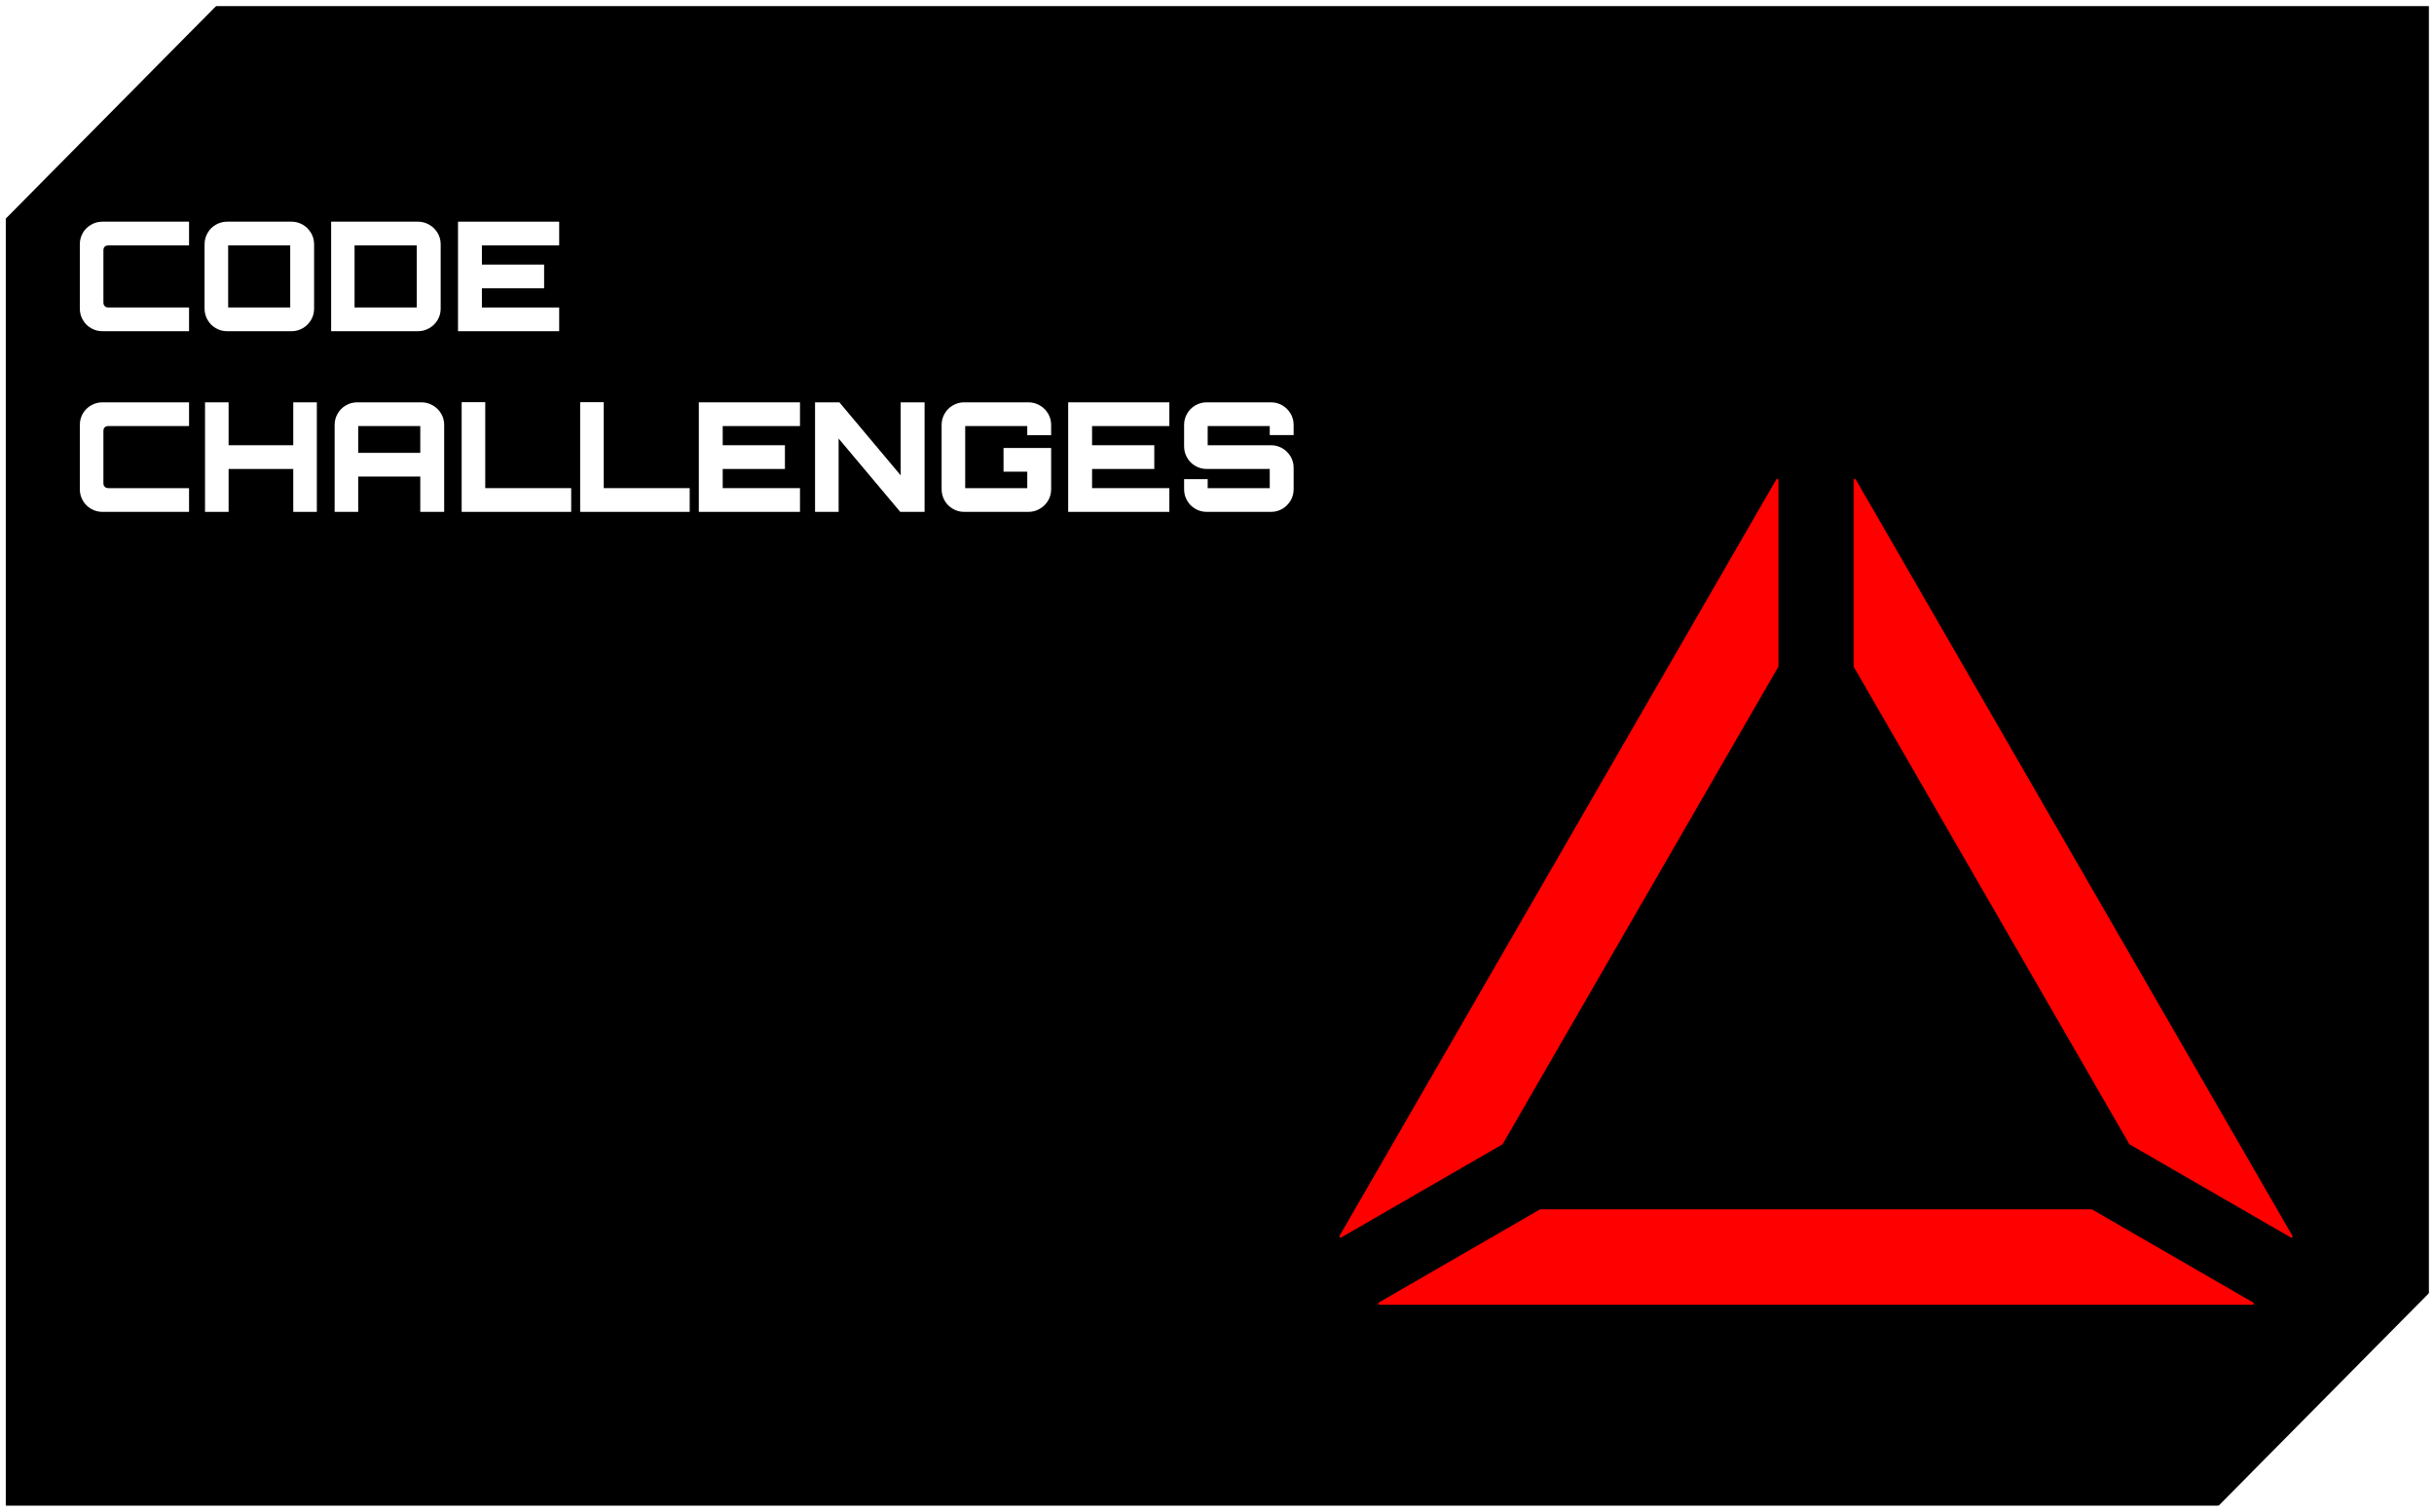
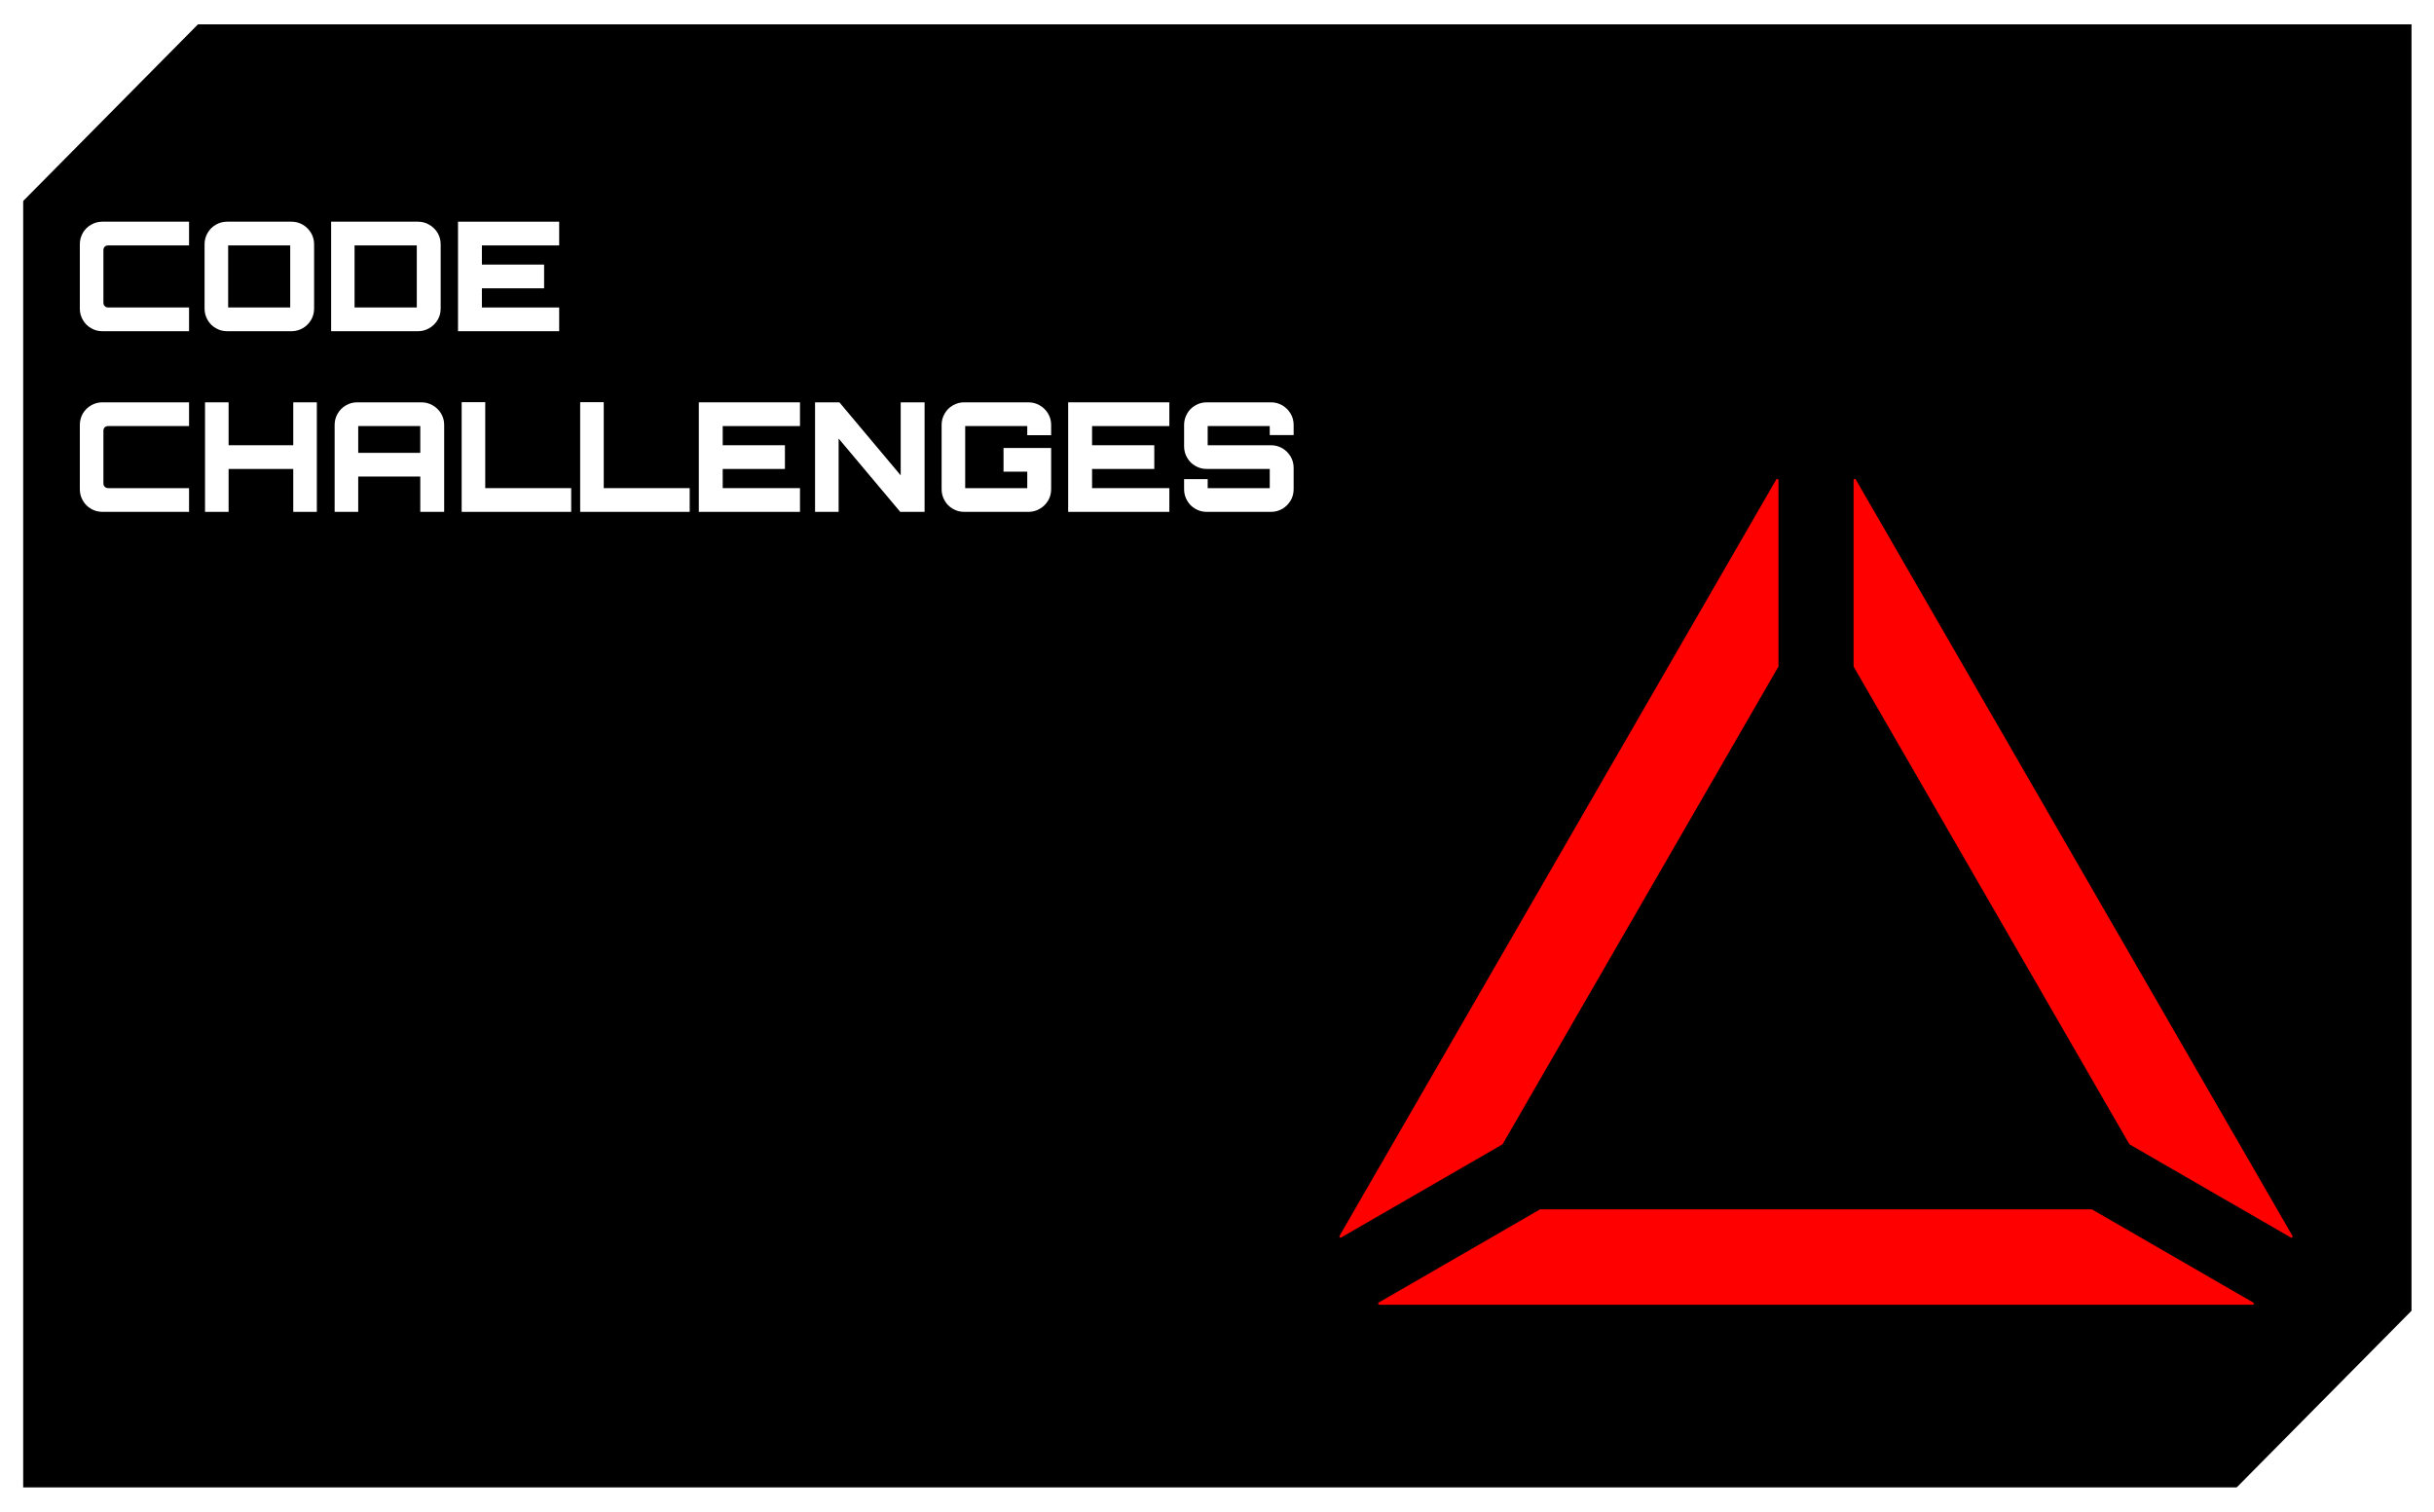
<svg xmlns="http://www.w3.org/2000/svg" width="100%" height="100%" viewBox="0 0 1024 636" version="1.1" xml:space="preserve" style="fill-rule:evenodd;clip-rule:evenodd;stroke-linecap:round;stroke-linejoin:round;stroke-miterlimit:1.5;">
  <g transform="matrix(2.40679,0,0,2.52484,-1585.76,-940.515)">
-     <rect x="658.867" y="372.505" width="425.591" height="251.897" style="stroke:white;stroke-width:2.03px;" />
+     <rect x="658.867" y="372.505" width="425.591" height="251.897" style="stroke:white;stroke-width:8.11px;" />
  </g>
  <g transform="matrix(1,0,0,1,-469.675,-228.26)">
    <g transform="matrix(64,0,0,64,499.675,367.604)">
      <path d="M0.204,-0C0.177,-0 0.152,-0.007 0.13,-0.02C0.107,-0.033 0.089,-0.051 0.076,-0.074C0.063,-0.096 0.056,-0.121 0.056,-0.148L0.056,-0.572C0.056,-0.599 0.063,-0.624 0.076,-0.647C0.089,-0.669 0.107,-0.687 0.13,-0.7C0.152,-0.713 0.177,-0.72 0.204,-0.72L0.774,-0.72L0.774,-0.564L0.244,-0.564C0.233,-0.564 0.225,-0.561 0.22,-0.556C0.214,-0.551 0.211,-0.542 0.211,-0.531L0.211,-0.189C0.211,-0.178 0.214,-0.17 0.22,-0.165C0.225,-0.159 0.233,-0.156 0.244,-0.156L0.774,-0.156L0.774,-0L0.204,-0Z" style="fill:white;fill-rule:nonzero;" />
    </g>
    <g transform="matrix(64,0,0,64,552.283,367.604)">
      <path d="M0.202,-0C0.175,-0 0.15,-0.007 0.128,-0.02C0.105,-0.033 0.087,-0.051 0.074,-0.074C0.061,-0.096 0.054,-0.121 0.054,-0.148L0.054,-0.572C0.054,-0.599 0.061,-0.624 0.074,-0.646C0.087,-0.669 0.105,-0.687 0.128,-0.7C0.15,-0.713 0.175,-0.72 0.202,-0.72L0.626,-0.72C0.653,-0.72 0.677,-0.713 0.7,-0.7C0.722,-0.687 0.74,-0.669 0.754,-0.646C0.767,-0.624 0.774,-0.599 0.774,-0.572L0.774,-0.148C0.774,-0.121 0.767,-0.096 0.754,-0.074C0.74,-0.051 0.722,-0.033 0.7,-0.02C0.677,-0.007 0.653,-0 0.626,-0L0.202,-0ZM0.209,-0.156L0.617,-0.156L0.617,-0.564L0.209,-0.564L0.209,-0.156Z" style="fill:white;fill-rule:nonzero;" />
    </g>
    <g transform="matrix(64,0,0,64,605.275,367.604)">
      <path d="M0.058,-0L0.058,-0.72L0.629,-0.72C0.656,-0.72 0.681,-0.713 0.703,-0.7C0.726,-0.687 0.744,-0.669 0.758,-0.646C0.771,-0.624 0.778,-0.599 0.778,-0.572L0.778,-0.148C0.778,-0.121 0.771,-0.096 0.758,-0.074C0.744,-0.051 0.726,-0.033 0.703,-0.02C0.681,-0.007 0.656,-0 0.629,-0L0.058,-0ZM0.212,-0.156L0.621,-0.156L0.621,-0.564L0.212,-0.564L0.212,-0.156Z" style="fill:white;fill-rule:nonzero;" />
    </g>
    <g transform="matrix(64,0,0,64,658.651,367.604)">
      <path d="M0.058,-0L0.058,-0.72L0.723,-0.72L0.723,-0.564L0.215,-0.564L0.215,-0.438L0.624,-0.438L0.624,-0.282L0.215,-0.282L0.215,-0.156L0.723,-0.156L0.723,-0L0.058,-0Z" style="fill:white;fill-rule:nonzero;" />
    </g>
    <g transform="matrix(64,0,0,64,499.675,443.604)">
      <path d="M0.204,-0C0.177,-0 0.152,-0.007 0.13,-0.02C0.107,-0.033 0.089,-0.051 0.076,-0.074C0.063,-0.096 0.056,-0.121 0.056,-0.148L0.056,-0.572C0.056,-0.599 0.063,-0.624 0.076,-0.647C0.089,-0.669 0.107,-0.687 0.13,-0.7C0.152,-0.713 0.177,-0.72 0.204,-0.72L0.774,-0.72L0.774,-0.564L0.244,-0.564C0.233,-0.564 0.225,-0.561 0.22,-0.556C0.214,-0.551 0.211,-0.542 0.211,-0.531L0.211,-0.189C0.211,-0.178 0.214,-0.17 0.22,-0.165C0.225,-0.159 0.233,-0.156 0.244,-0.156L0.774,-0.156L0.774,-0L0.204,-0Z" style="fill:white;fill-rule:nonzero;" />
    </g>
    <g transform="matrix(64,0,0,64,552.283,443.604)">
      <path d="M0.057,-0L0.057,-0.72L0.212,-0.72L0.212,-0.438L0.637,-0.438L0.637,-0.72L0.792,-0.72L0.792,-0L0.637,-0L0.637,-0.282L0.212,-0.282L0.212,-0L0.057,-0Z" style="fill:white;fill-rule:nonzero;" />
    </g>
    <g transform="matrix(64,0,0,64,606.747,443.604)">
      <path d="M0.058,-0L0.058,-0.572C0.058,-0.599 0.065,-0.624 0.078,-0.646C0.091,-0.669 0.109,-0.687 0.132,-0.7C0.154,-0.713 0.179,-0.72 0.206,-0.72L0.629,-0.72C0.656,-0.72 0.681,-0.713 0.703,-0.7C0.726,-0.687 0.744,-0.669 0.758,-0.646C0.771,-0.624 0.778,-0.599 0.778,-0.572L0.778,-0L0.621,-0L0.621,-0.232L0.213,-0.232L0.213,-0L0.058,-0ZM0.213,-0.388L0.621,-0.388L0.621,-0.564L0.213,-0.564L0.213,-0.388Z" style="fill:white;fill-rule:nonzero;" />
    </g>
    <g transform="matrix(64,0,0,64,660.251,443.604)">
      <path d="M0.057,-0L0.057,-0.721L0.212,-0.721L0.212,-0.156L0.777,-0.156L0.777,-0L0.057,-0Z" style="fill:white;fill-rule:nonzero;" />
    </g>
    <g transform="matrix(64,0,0,64,710.107,443.604)">
      <path d="M0.057,-0L0.057,-0.721L0.212,-0.721L0.212,-0.156L0.777,-0.156L0.777,-0L0.057,-0Z" style="fill:white;fill-rule:nonzero;" />
    </g>
    <g transform="matrix(64,0,0,64,759.963,443.604)">
      <path d="M0.058,-0L0.058,-0.72L0.723,-0.72L0.723,-0.564L0.215,-0.564L0.215,-0.438L0.624,-0.438L0.624,-0.282L0.215,-0.282L0.215,-0.156L0.723,-0.156L0.723,-0L0.058,-0Z" style="fill:white;fill-rule:nonzero;" />
    </g>
    <g transform="matrix(64,0,0,64,808.987,443.604)">
      <path d="M0.056,-0L0.056,-0.72L0.216,-0.72L0.619,-0.24L0.619,-0.72L0.776,-0.72L0.776,-0L0.616,-0L0.211,-0.482L0.211,-0L0.056,-0Z" style="fill:white;fill-rule:nonzero;" />
    </g>
    <g transform="matrix(64,0,0,64,862.235,443.604)">
      <path d="M0.204,-0C0.177,-0 0.152,-0.007 0.13,-0.02C0.107,-0.033 0.089,-0.051 0.076,-0.074C0.063,-0.096 0.056,-0.121 0.056,-0.148L0.056,-0.572C0.056,-0.599 0.063,-0.624 0.076,-0.646C0.089,-0.669 0.107,-0.687 0.13,-0.7C0.152,-0.713 0.177,-0.72 0.204,-0.72L0.627,-0.72C0.654,-0.72 0.679,-0.713 0.701,-0.7C0.724,-0.687 0.742,-0.669 0.756,-0.646C0.769,-0.624 0.776,-0.599 0.776,-0.572L0.776,-0.504L0.619,-0.504L0.619,-0.564L0.211,-0.564L0.211,-0.156L0.619,-0.156L0.619,-0.264L0.463,-0.264L0.463,-0.42L0.776,-0.42L0.776,-0.148C0.776,-0.121 0.769,-0.096 0.756,-0.074C0.742,-0.051 0.724,-0.033 0.701,-0.02C0.679,-0.007 0.654,-0 0.627,-0L0.204,-0Z" style="fill:white;fill-rule:nonzero;" />
    </g>
    <g transform="matrix(64,0,0,64,915.355,443.604)">
      <path d="M0.058,-0L0.058,-0.72L0.723,-0.72L0.723,-0.564L0.215,-0.564L0.215,-0.438L0.624,-0.438L0.624,-0.282L0.215,-0.282L0.215,-0.156L0.723,-0.156L0.723,-0L0.058,-0Z" style="fill:white;fill-rule:nonzero;" />
    </g>
    <g transform="matrix(64,0,0,64,964.379,443.604)">
      <path d="M0.202,-0C0.175,-0 0.15,-0.007 0.128,-0.02C0.105,-0.033 0.087,-0.051 0.074,-0.074C0.061,-0.096 0.054,-0.121 0.054,-0.148L0.054,-0.215L0.209,-0.215L0.209,-0.156L0.617,-0.156L0.617,-0.282L0.202,-0.282C0.175,-0.282 0.15,-0.289 0.128,-0.302C0.105,-0.315 0.087,-0.333 0.074,-0.356C0.061,-0.378 0.054,-0.403 0.054,-0.43L0.054,-0.572C0.054,-0.599 0.061,-0.624 0.074,-0.646C0.087,-0.669 0.105,-0.687 0.128,-0.7C0.15,-0.713 0.175,-0.72 0.202,-0.72L0.626,-0.72C0.653,-0.72 0.677,-0.713 0.7,-0.7C0.722,-0.687 0.74,-0.669 0.754,-0.646C0.767,-0.624 0.774,-0.599 0.774,-0.572L0.774,-0.505L0.617,-0.505L0.617,-0.564L0.209,-0.564L0.209,-0.438L0.626,-0.438C0.653,-0.438 0.677,-0.431 0.7,-0.418C0.722,-0.405 0.74,-0.387 0.754,-0.364C0.767,-0.342 0.774,-0.317 0.774,-0.29L0.774,-0.148C0.774,-0.121 0.767,-0.096 0.754,-0.074C0.74,-0.051 0.722,-0.033 0.7,-0.02C0.677,-0.007 0.653,-0 0.626,-0L0.202,-0Z" style="fill:white;fill-rule:nonzero;" />
    </g>
  </g>
  <g transform="matrix(1.7146,0,0,1.73259,-2154.72,-4511.43)">
    <path d="M1256.69,2658.36L1311.18,2603.86L1256.69,2603.86L1256.69,2658.36Z" style="fill:white;fill-rule:nonzero;" />
  </g>
  <g transform="matrix(1.7146,0,0,1.73259,-2057.09,-4511.43)">
    <path d="M1797.15,2916.45L1742.66,2970.94L1797.15,2970.94L1797.15,2916.45Z" style="fill:white;fill-rule:nonzero;" />
  </g>
  <g transform="matrix(3.26131,0,0,3.26131,-905.792,-557.72)">
    <g transform="matrix(1,0,0,1,-891.055,0)">
      <path d="M1367.51,327.17L1346.73,339.17L1459.38,339.17L1438.6,327.17L1367.51,327.17Z" style="fill:rgb(255,0,0);fill-rule:nonzero;stroke:rgb(255,0,0);stroke-width:0.31px;stroke-linecap:butt;stroke-miterlimit:2;" />
    </g>
    <g transform="matrix(1,0,0,1,-891.055,0)">
      <path d="M1398.06,256.949L1398.06,232.949L1341.73,330.51L1362.51,318.51L1398.06,256.949Z" style="fill:rgb(255,0,0);fill-rule:nonzero;stroke:rgb(255,0,0);stroke-width:0.31px;stroke-linecap:butt;stroke-miterlimit:2;" />
    </g>
    <g transform="matrix(1,0,0,1,-891.055,0)">
      <path d="M1408.06,256.95L1443.6,318.51L1464.38,330.51L1408.06,232.95L1408.06,256.95Z" style="fill:rgb(255,0,0);fill-rule:nonzero;stroke:rgb(255,0,0);stroke-width:0.31px;stroke-linecap:butt;stroke-miterlimit:2;" />
    </g>
  </g>
</svg>
